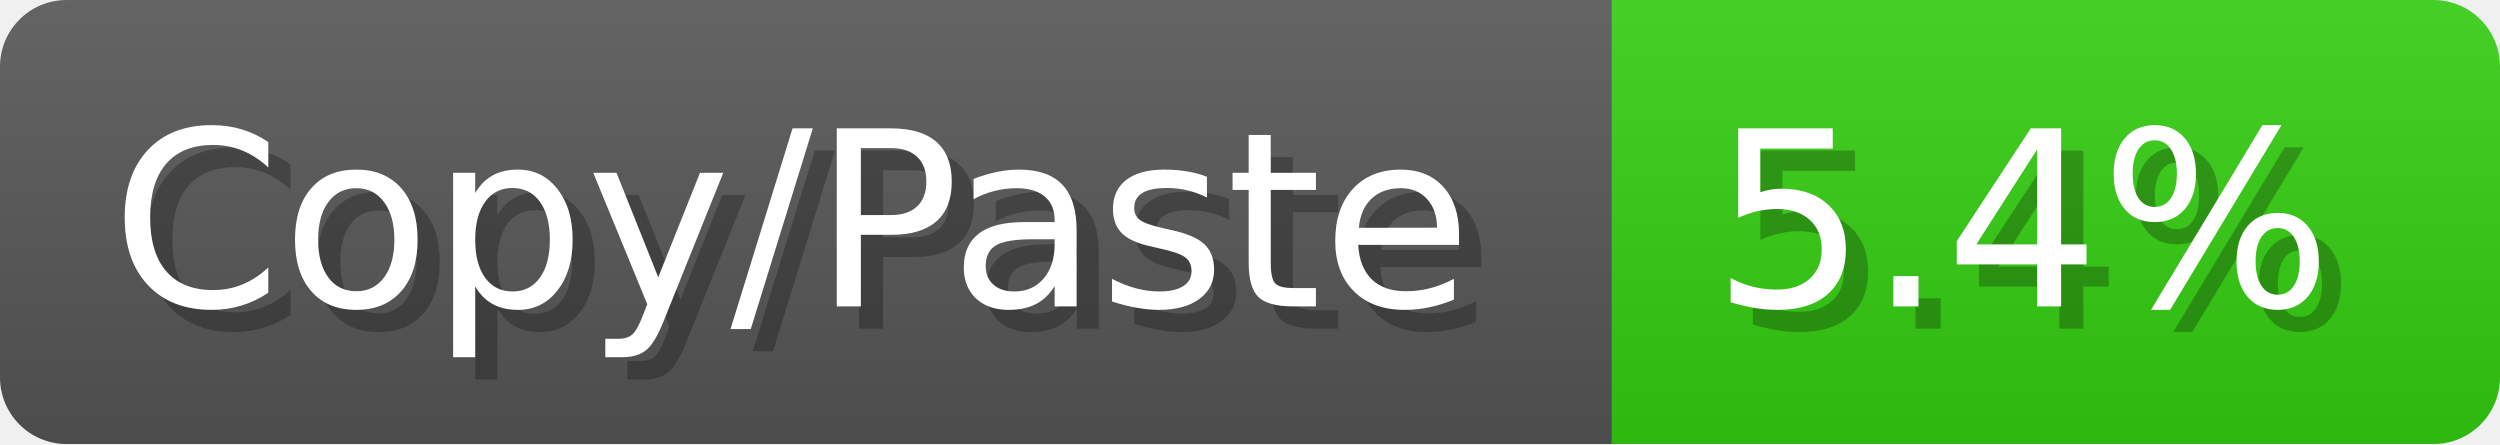
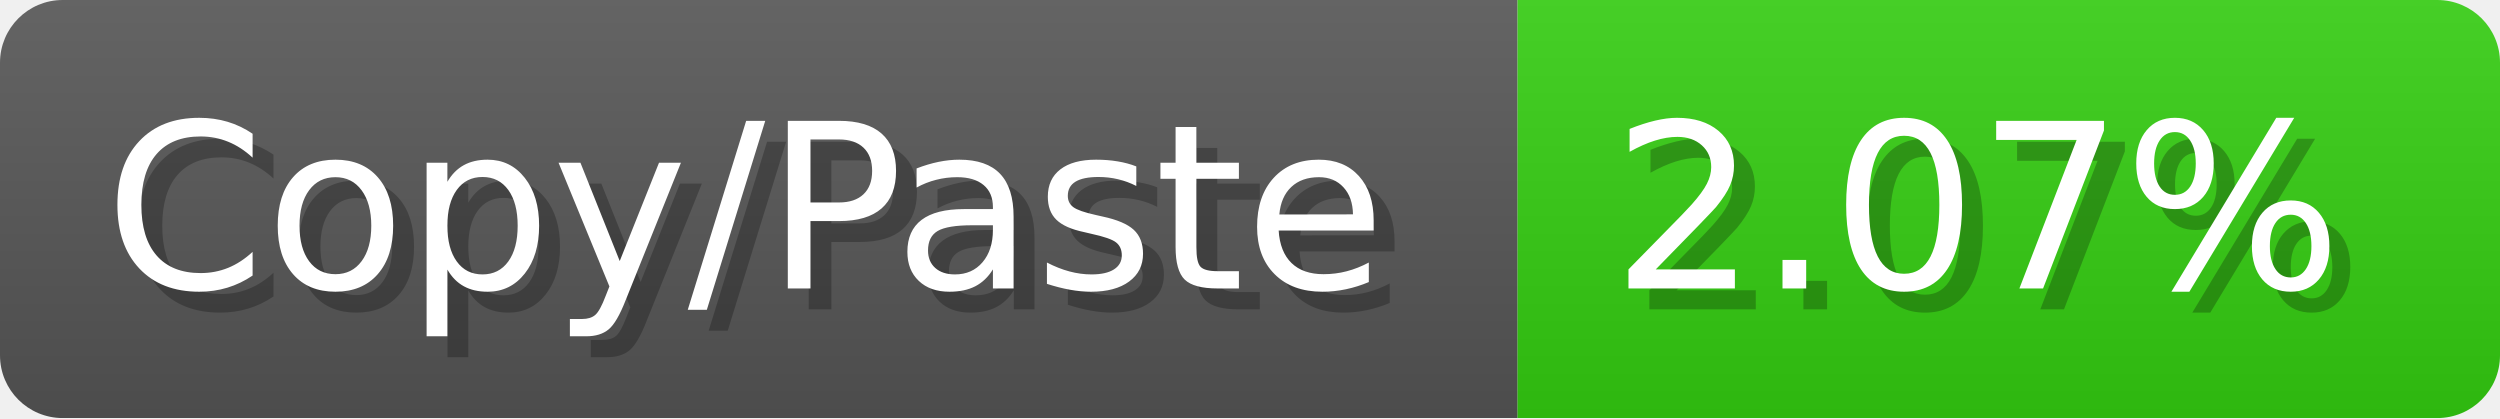
- <svg xmlns="http://www.w3.org/2000/svg" width="112.6" height="20" viewBox="0 0 1126 200">
+ <svg xmlns="http://www.w3.org/2000/svg" width="119.6" height="20" viewBox="0 0 1196 200">
  <linearGradient id="a" x2="0" y2="100%">
    <stop offset="0" stop-opacity=".1" stop-color="#EEE" />
    <stop offset="1" stop-opacity=".1" />
  </linearGradient>
  <mask id="m">
-     <rect width="1126" height="200" rx="30" fill="#FFF" />
+     <rect width="1196" height="200" rx="30" fill="#FFF" />
  </mask>
  <g mask="url(#m)">
    <rect width="726" height="200" fill="#555" />
-     <rect width="400" height="200" fill="#3C1" x="726" />
-     <rect width="1126" height="200" fill="url(#a)" />
+     <rect width="470" height="200" fill="#3C1" x="726" />
+     <rect width="1196" height="200" fill="url(#a)" />
  </g>
  <g fill="#fff" text-anchor="start" font-family="Verdana,DejaVu Sans,sans-serif" font-size="110">
    <text x="60" y="148" textLength="626" fill="#000" opacity="0.25">Copy/Paste</text>
    <text x="50" y="138" textLength="626">Copy/Paste</text>
-     <text x="781" y="148" textLength="300" fill="#000" opacity="0.25">5.4%</text>
-     <text x="771" y="138" textLength="300">5.4%</text>
+     <text x="781" y="148" textLength="370" fill="#000" opacity="0.25">2.07%</text>
+     <text x="771" y="138" textLength="370">2.07%</text>
  </g>
</svg>
